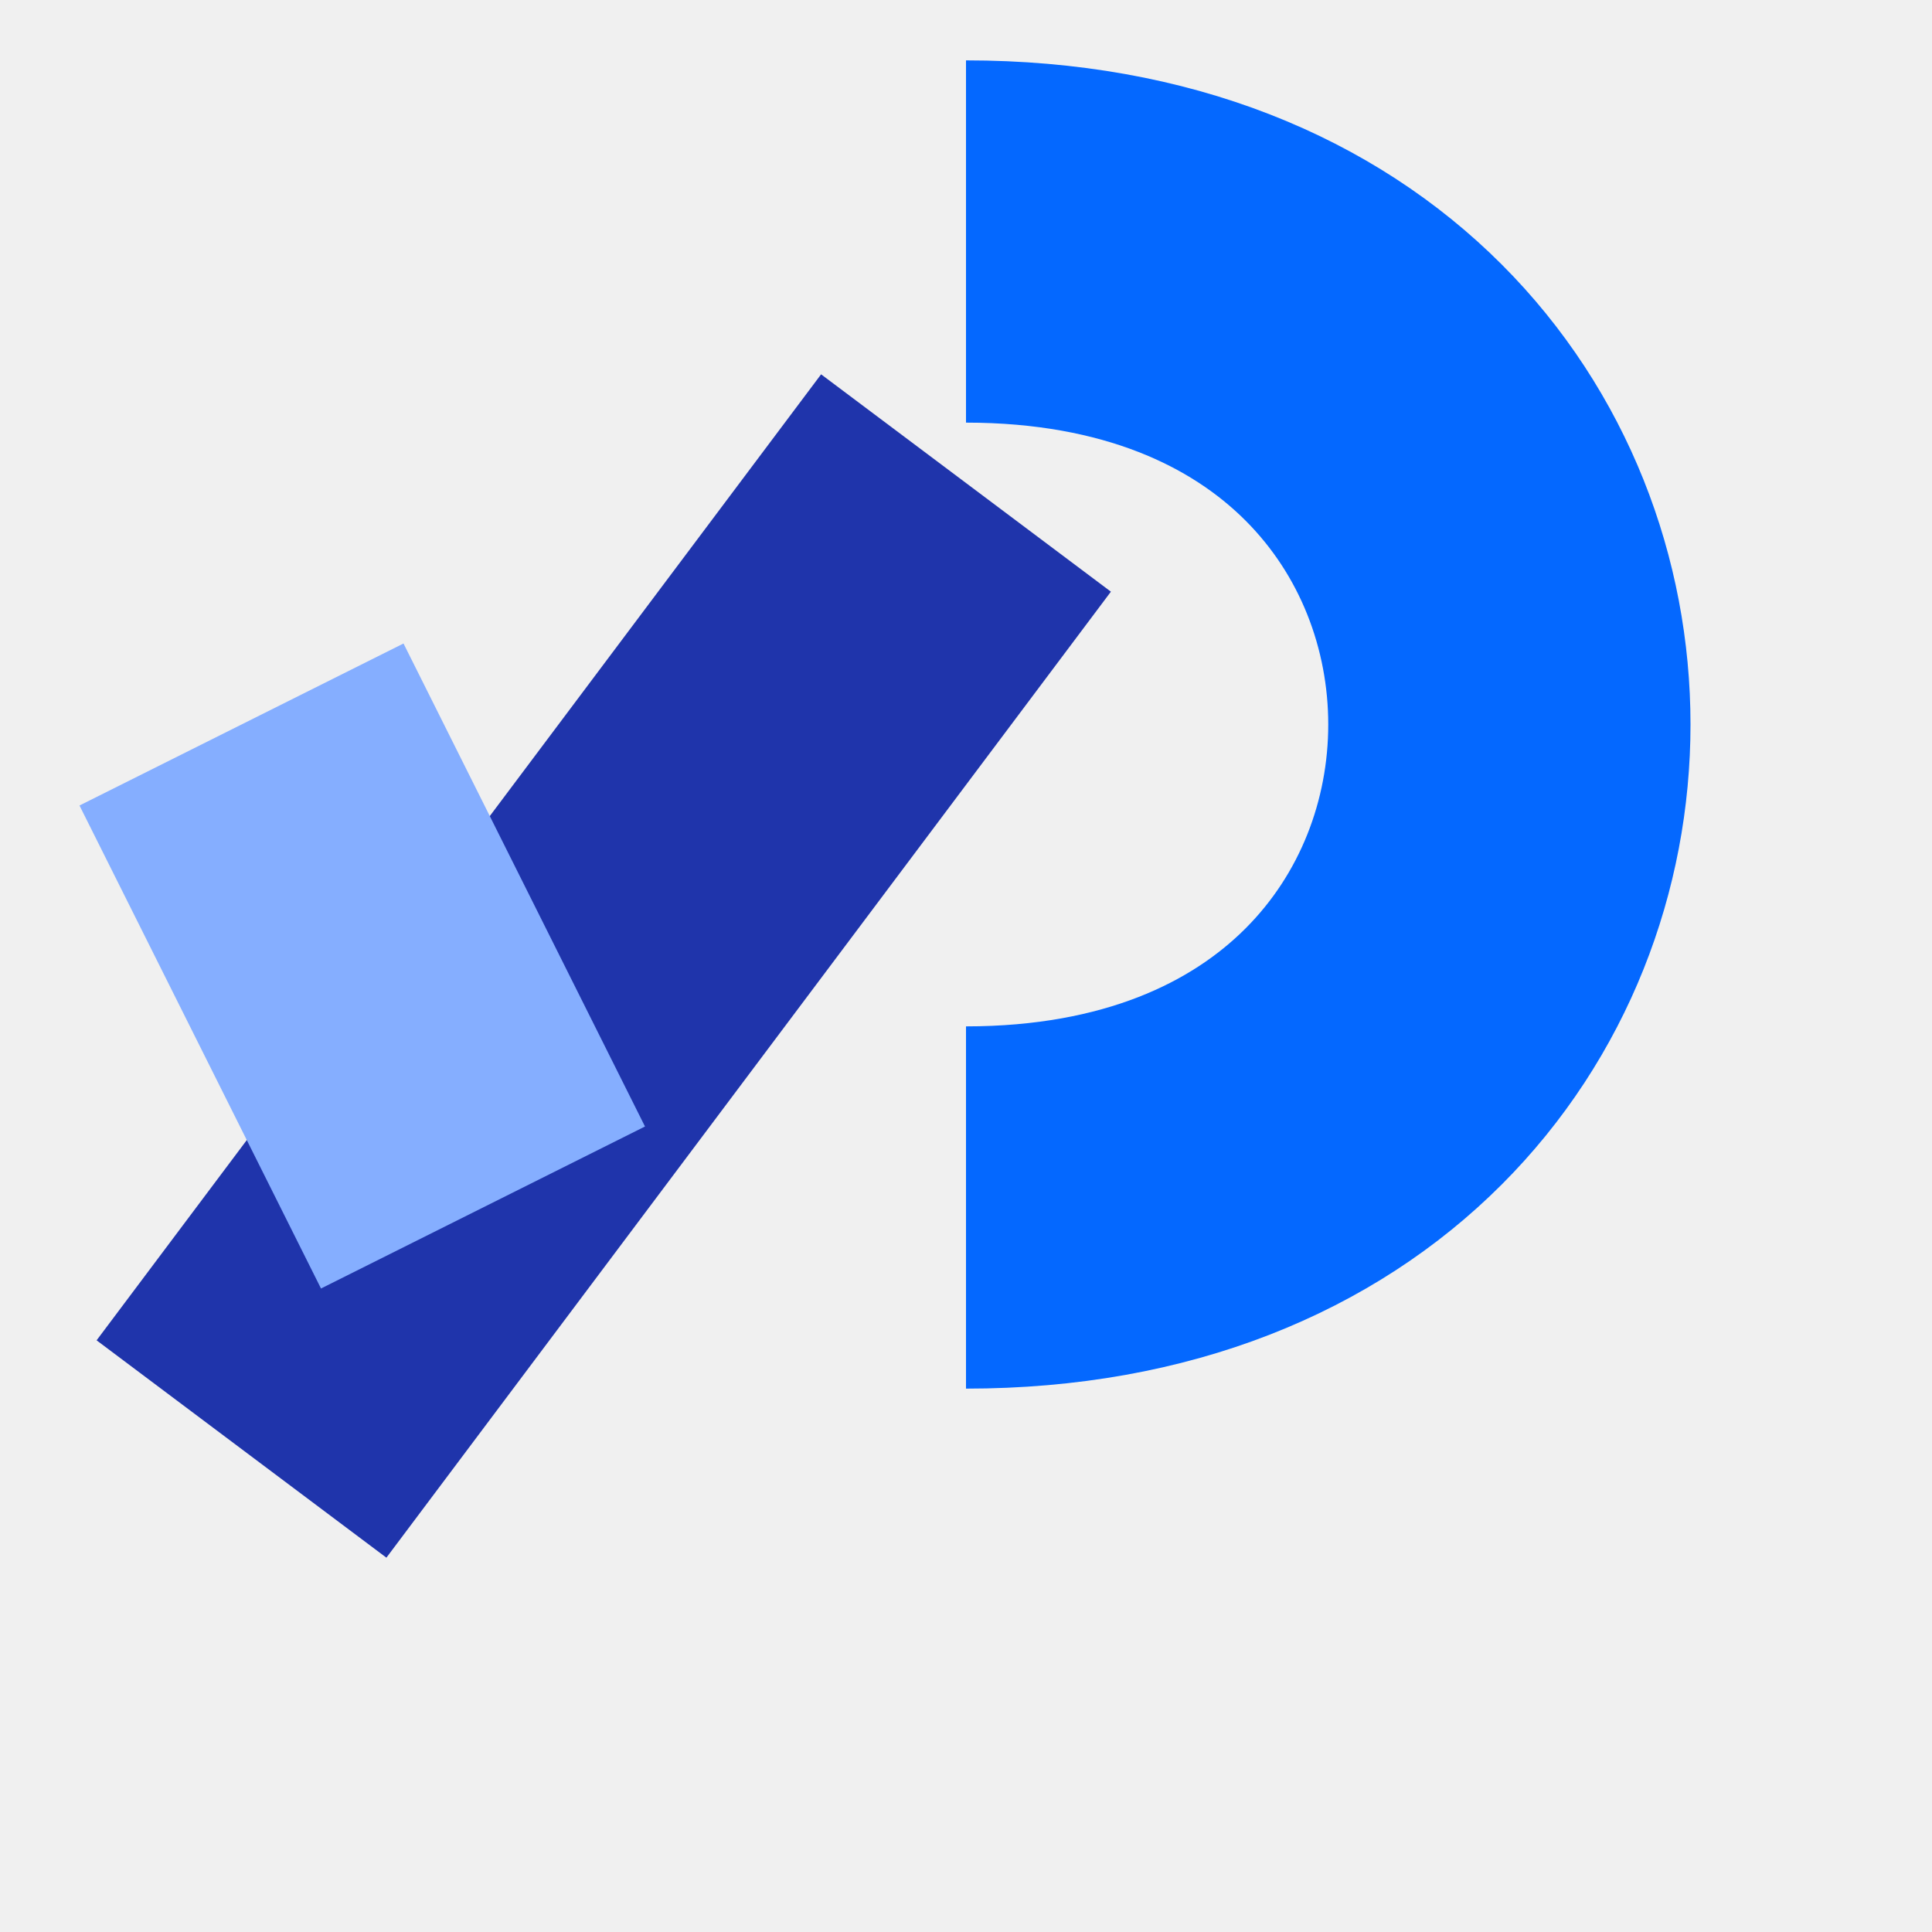
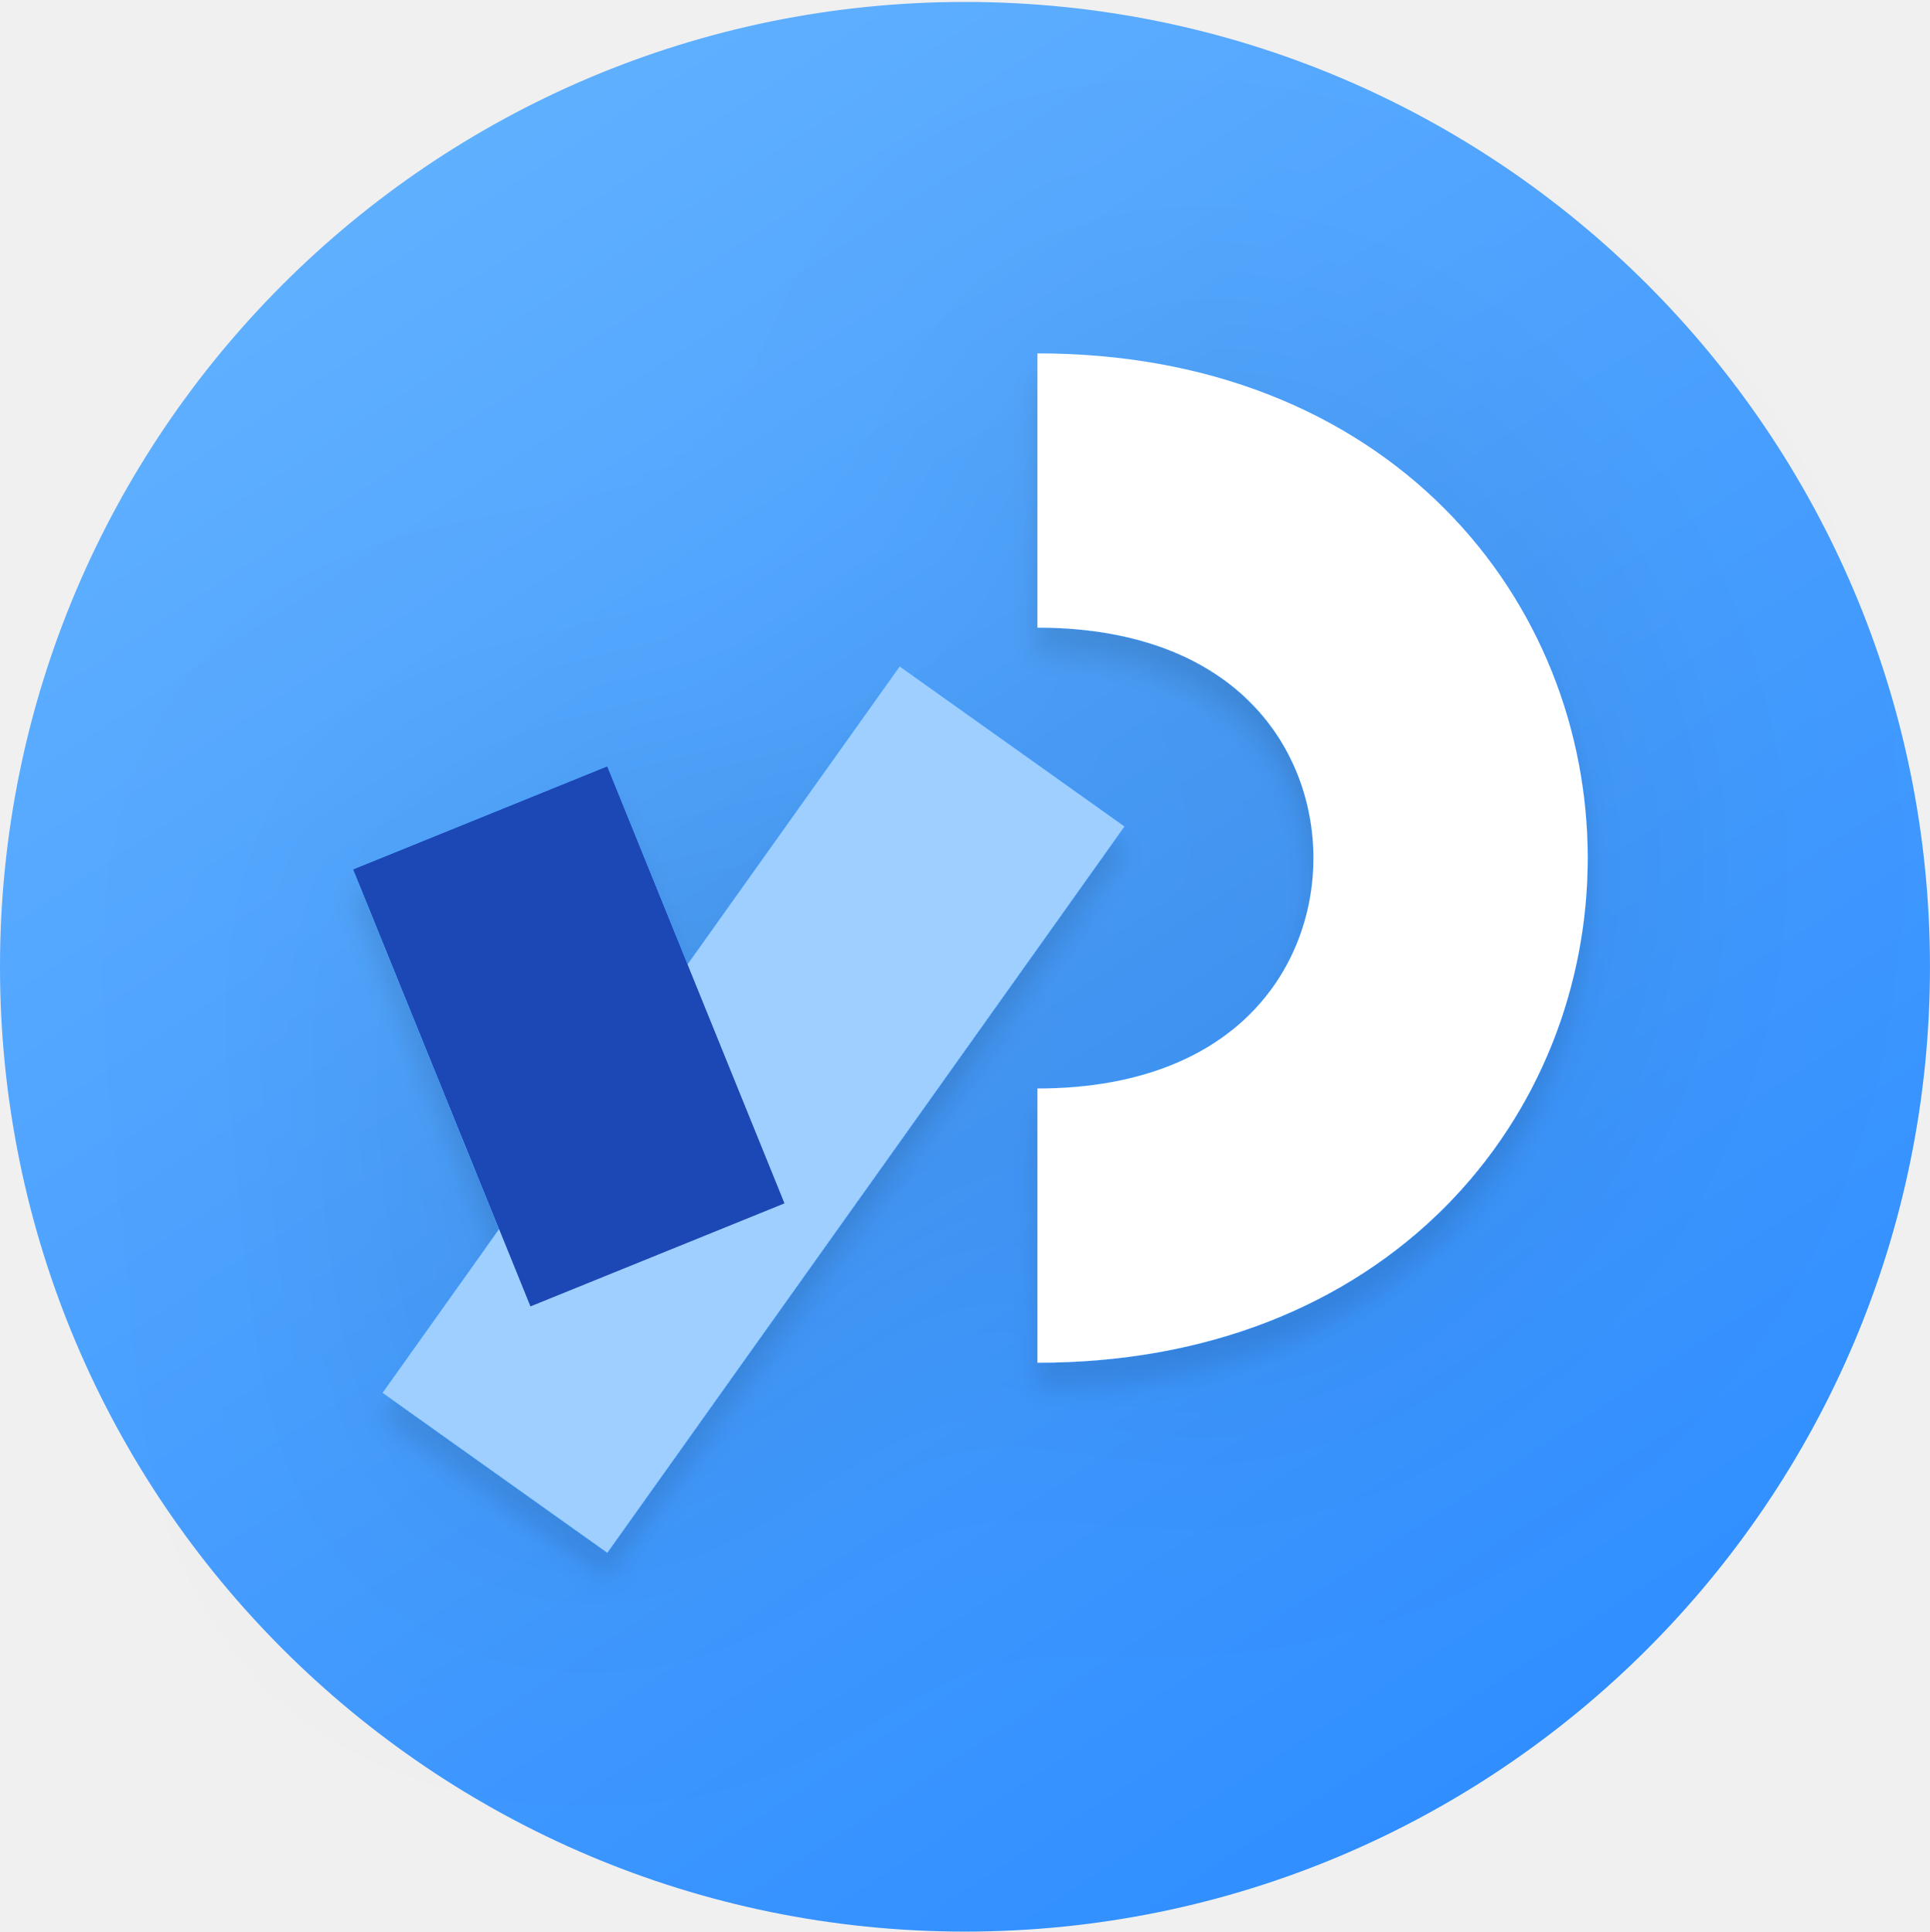
- <svg xmlns="http://www.w3.org/2000/svg" width="800" height="800" viewBox="0 0 800 800" fill="none">
-   <path d="M400 500C700 500 700 100 400 100" stroke="#0468FF" stroke-width="150" />
-   <path d="M400 200L100 600" stroke="#1F34AB" stroke-width="150" />
-   <path d="M100 300L200 500" stroke="#85AEFF" stroke-width="150" />
+ <svg xmlns="http://www.w3.org/2000/svg" width="824" height="825" viewBox="0 0 824 825" fill="none">
+   <g clip-path="url(#clip0_2066_295)">
+     <g clip-path="url(#clip1_2066_295)">
+       <rect y="0.827" width="824" height="824" rx="412" fill="url(#paint0_linear_2066_295)" />
+       <g filter="url(#filter0_dd_2066_295)">
+         <path d="M442.935 523.359C678.119 523.359 678.119 209.453 442.935 209.453" stroke="white" stroke-width="117.1" />
+         <path d="M432.083 318.783L211.328 628.892" stroke="#9FCFFF" stroke-width="117.738" />
+         <path d="M205.021 349.27L280.708 535.86" stroke="#1C48B5" stroke-width="117.044" />
+       </g>
+     </g>
+   </g>
+   <defs>
+     <filter id="filter0_dd_2066_295" x="10.79" y="10.903" width="815.083" height="800.13" filterUnits="userSpaceOnUse" color-interpolation-filters="sRGB">
+       <feFlood flood-opacity="0" result="BackgroundImageFix" />
+       <feColorMatrix in="SourceAlpha" type="matrix" values="0 0 0 0 0 0 0 0 0 0 0 0 0 0 0 0 0 0 127 0" result="hardAlpha" />
+       <feOffset dx="4" dy="4" />
+       <feGaussianBlur stdDeviation="72" />
+       <feComposite in2="hardAlpha" operator="out" />
+       <feColorMatrix type="matrix" values="0 0 0 0 0 0 0 0 0 0 0 0 0 0 0 0 0 0 0.1 0" />
+       <feBlend mode="normal" in2="BackgroundImageFix" result="effect1_dropShadow_2066_295" />
+       <feColorMatrix in="SourceAlpha" type="matrix" values="0 0 0 0 0 0 0 0 0 0 0 0 0 0 0 0 0 0 127 0" result="hardAlpha" />
+       <feOffset dy="11" />
+       <feGaussianBlur stdDeviation="5" />
+       <feComposite in2="hardAlpha" operator="out" />
+       <feColorMatrix type="matrix" values="0 0 0 0 0 0 0 0 0 0 0 0 0 0 0 0 0 0 0.1 0" />
+       <feBlend mode="normal" in2="effect1_dropShadow_2066_295" result="effect2_dropShadow_2066_295" />
+       <feBlend mode="normal" in="SourceGraphic" in2="effect2_dropShadow_2066_295" result="shape" />
+     </filter>
+     <linearGradient id="paint0_linear_2066_295" x1="178.174" y1="61.087" x2="636.323" y2="764.108" gradientUnits="userSpaceOnUse">
+       <stop stop-color="#60B0FF" />
+       <stop offset="1" stop-color="#308EFF" />
+     </linearGradient>
+     <clipPath id="clip0_2066_295">
+       <rect width="824" height="824" fill="white" transform="translate(0 0.82666)" />
+     </clipPath>
+     <clipPath id="clip1_2066_295">
+       <rect width="824" height="824" fill="white" transform="translate(0 0.82666)" />
+     </clipPath>
+   </defs>
</svg>
